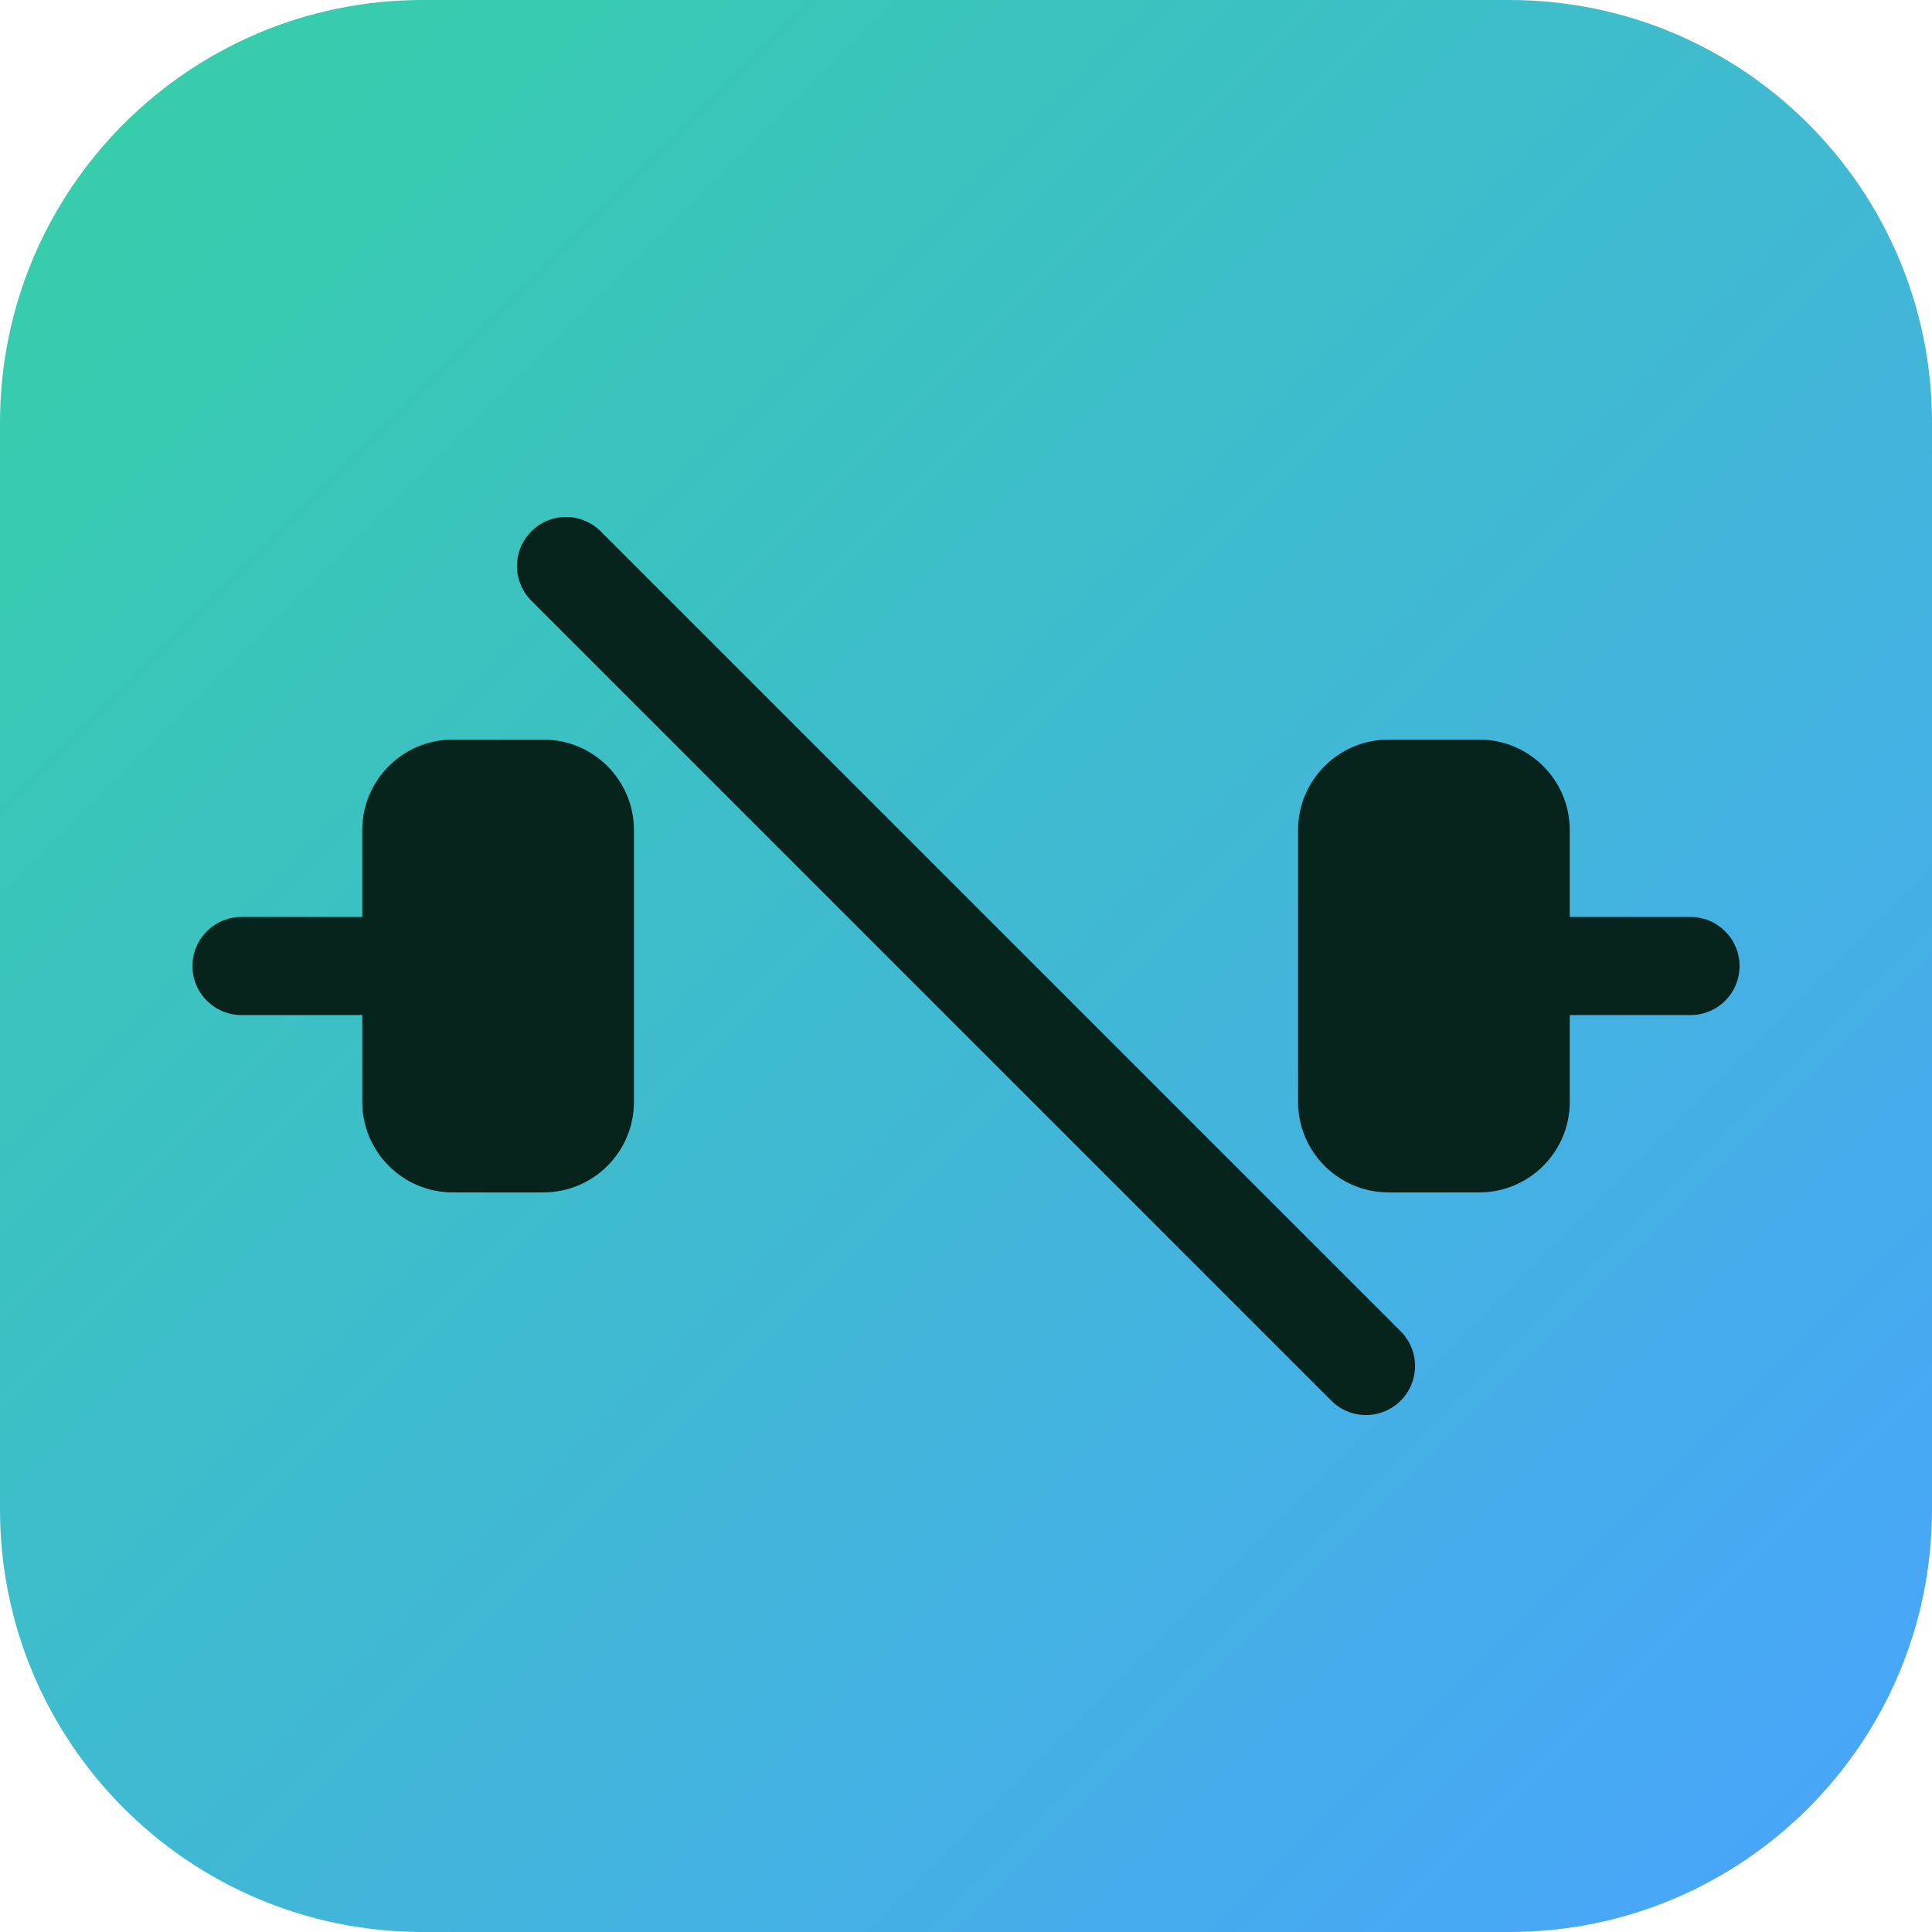
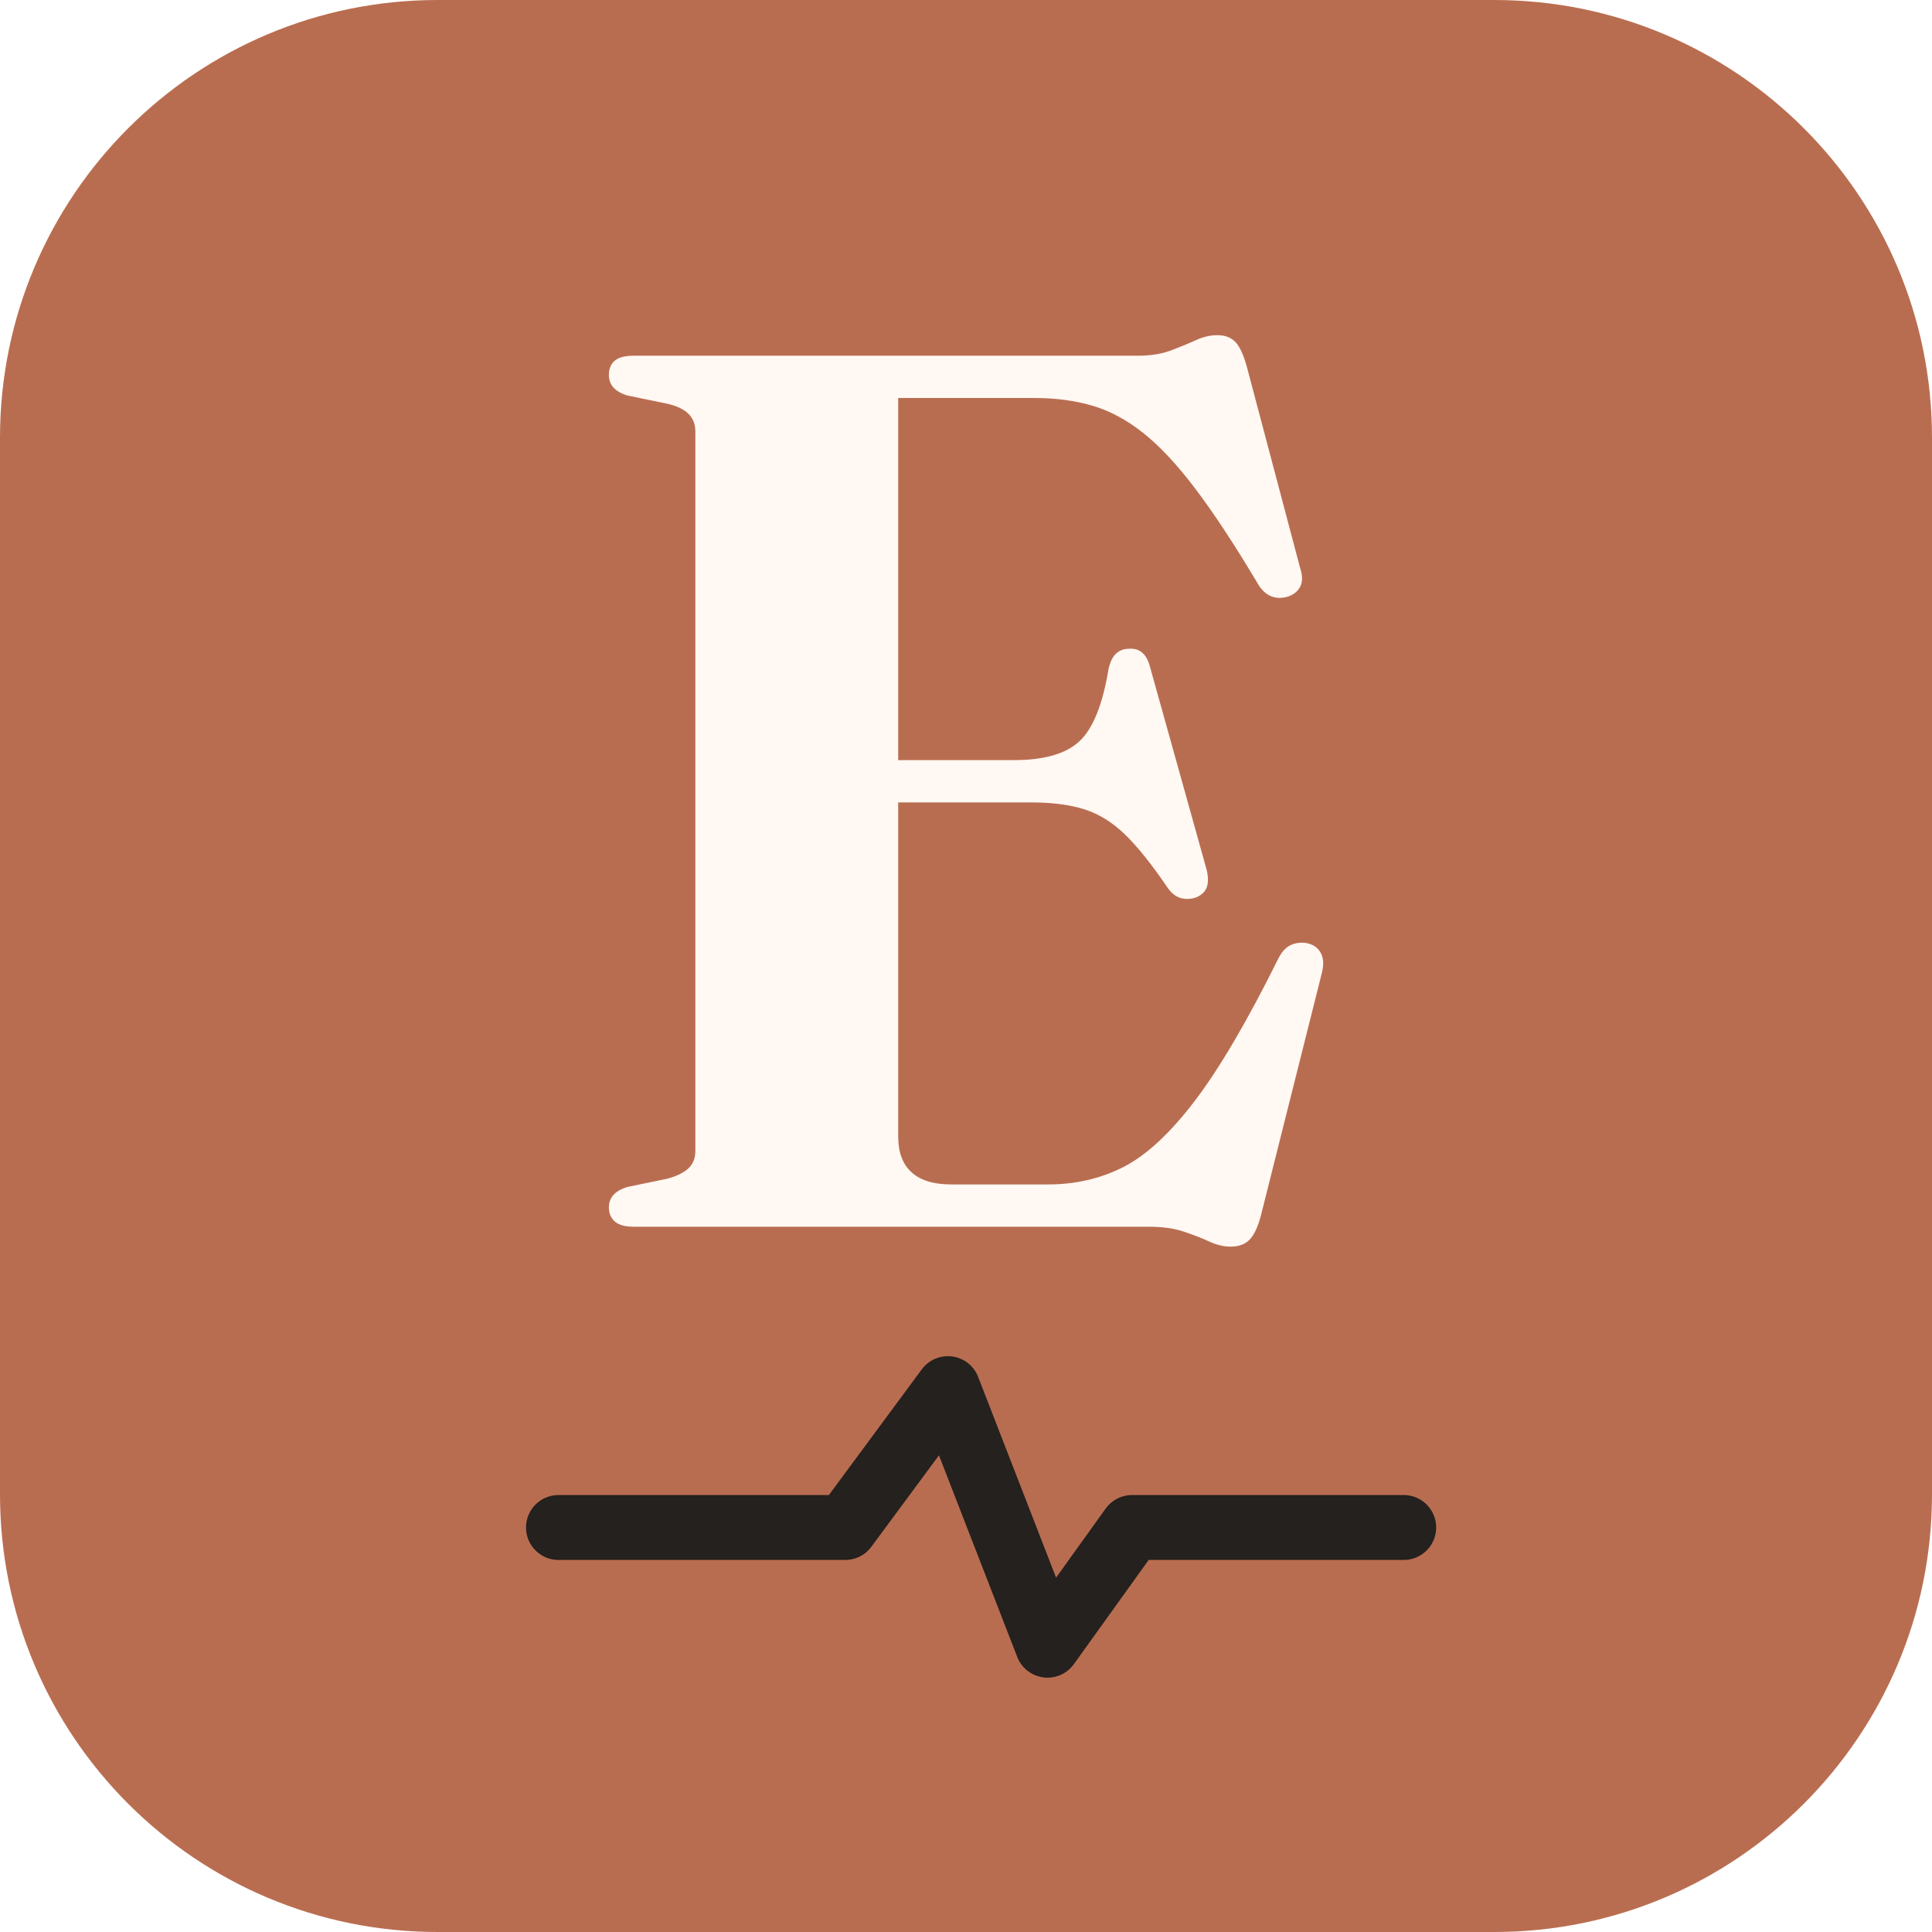
- <svg xmlns="http://www.w3.org/2000/svg" viewBox="0 0 512 512">
-   <defs>
-     <linearGradient id="g" x1="0" y1="0" x2="1" y2="1">
-       <stop offset="0" stop-color="#35d0a5" />
-       <stop offset="1" stop-color="#4aa3ff" />
-     </linearGradient>
-   </defs>
-   <rect width="512" height="512" rx="112" fill="url(#g)" />
-   <g fill="none" stroke="#06231c" stroke-width="26" stroke-linecap="round" stroke-linejoin="round">
-     <path d="M150 150 L362 362" />
-     <rect x="96" y="196" width="72" height="120" rx="24" fill="#06231c" stroke="none" />
-     <rect x="344" y="196" width="72" height="120" rx="24" fill="#06231c" stroke="none" />
-     <path d="M96 256 L64 256 M416 256 L448 256" />
+ <svg xmlns="http://www.w3.org/2000/svg" width="64" height="64" viewBox="0 0 64 64">
+   <rect width="64" height="64" rx="14.5" fill="#B96D50" />
+   <g transform="translate(32.00,26.20) scale(0.02061,-0.02061) translate(-660.00,-700.50)">
+     <path fill="#FFF8F3" d="M458 750H737Q810 750 842.5 780.5Q875 811 889 896Q893 914 901.5 921.5Q910 929 922 929Q948 931 956 899L1047 573Q1051 555 1046.5 544.5Q1042 534 1029 529Q1016 525 1004.5 528.5Q993 532 984 545Q946 601 915.5 630.5Q885 660 850.0 671.0Q815 682 765 682H458ZM86 1369Q86 1384 95.5 1392.0Q105 1400 126 1400H936Q967 1400 989.5 1408.5Q1012 1417 1029.5 1425.0Q1047 1433 1064 1433Q1083 1433 1093.5 1421.5Q1104 1410 1112 1380L1197 1059Q1203 1041 1197.5 1029.5Q1192 1018 1178 1013Q1162 1008 1149.0 1014.0Q1136 1020 1127 1037Q1072 1129 1028.0 1187.0Q984 1245 944.0 1276.5Q904 1308 862.0 1320.0Q820 1332 771 1332H551V145Q551 107 572.5 87.5Q594 68 636 68H792Q858 68 913.0 96.0Q968 124 1027.5 202.0Q1087 280 1162 431Q1170 447 1181.5 452.5Q1193 458 1207 456Q1223 453 1230.0 440.5Q1237 428 1232 408L1135 22Q1128 -7 1117.0 -19.5Q1106 -32 1085 -32Q1069 -32 1051.5 -24.0Q1034 -16 1010.5 -8.0Q987 0 954 0H126Q105 0 95.5 8.5Q86 17 86 31Q86 55 116 64L179 77Q202 83 213.5 93.5Q225 104 225 122V1278Q225 1296 213.5 1307.0Q202 1318 179 1323L116 1336Q86 1345 86 1369Z" />
  </g>
+   <path d="M 18.5 50.6 H 28.0 L 31.4 46.0 L 34.7 54.5 L 37.5 50.6 H 46.5" fill="none" stroke="#24211F" stroke-width="2.15" stroke-linecap="round" stroke-linejoin="round" />
</svg>
